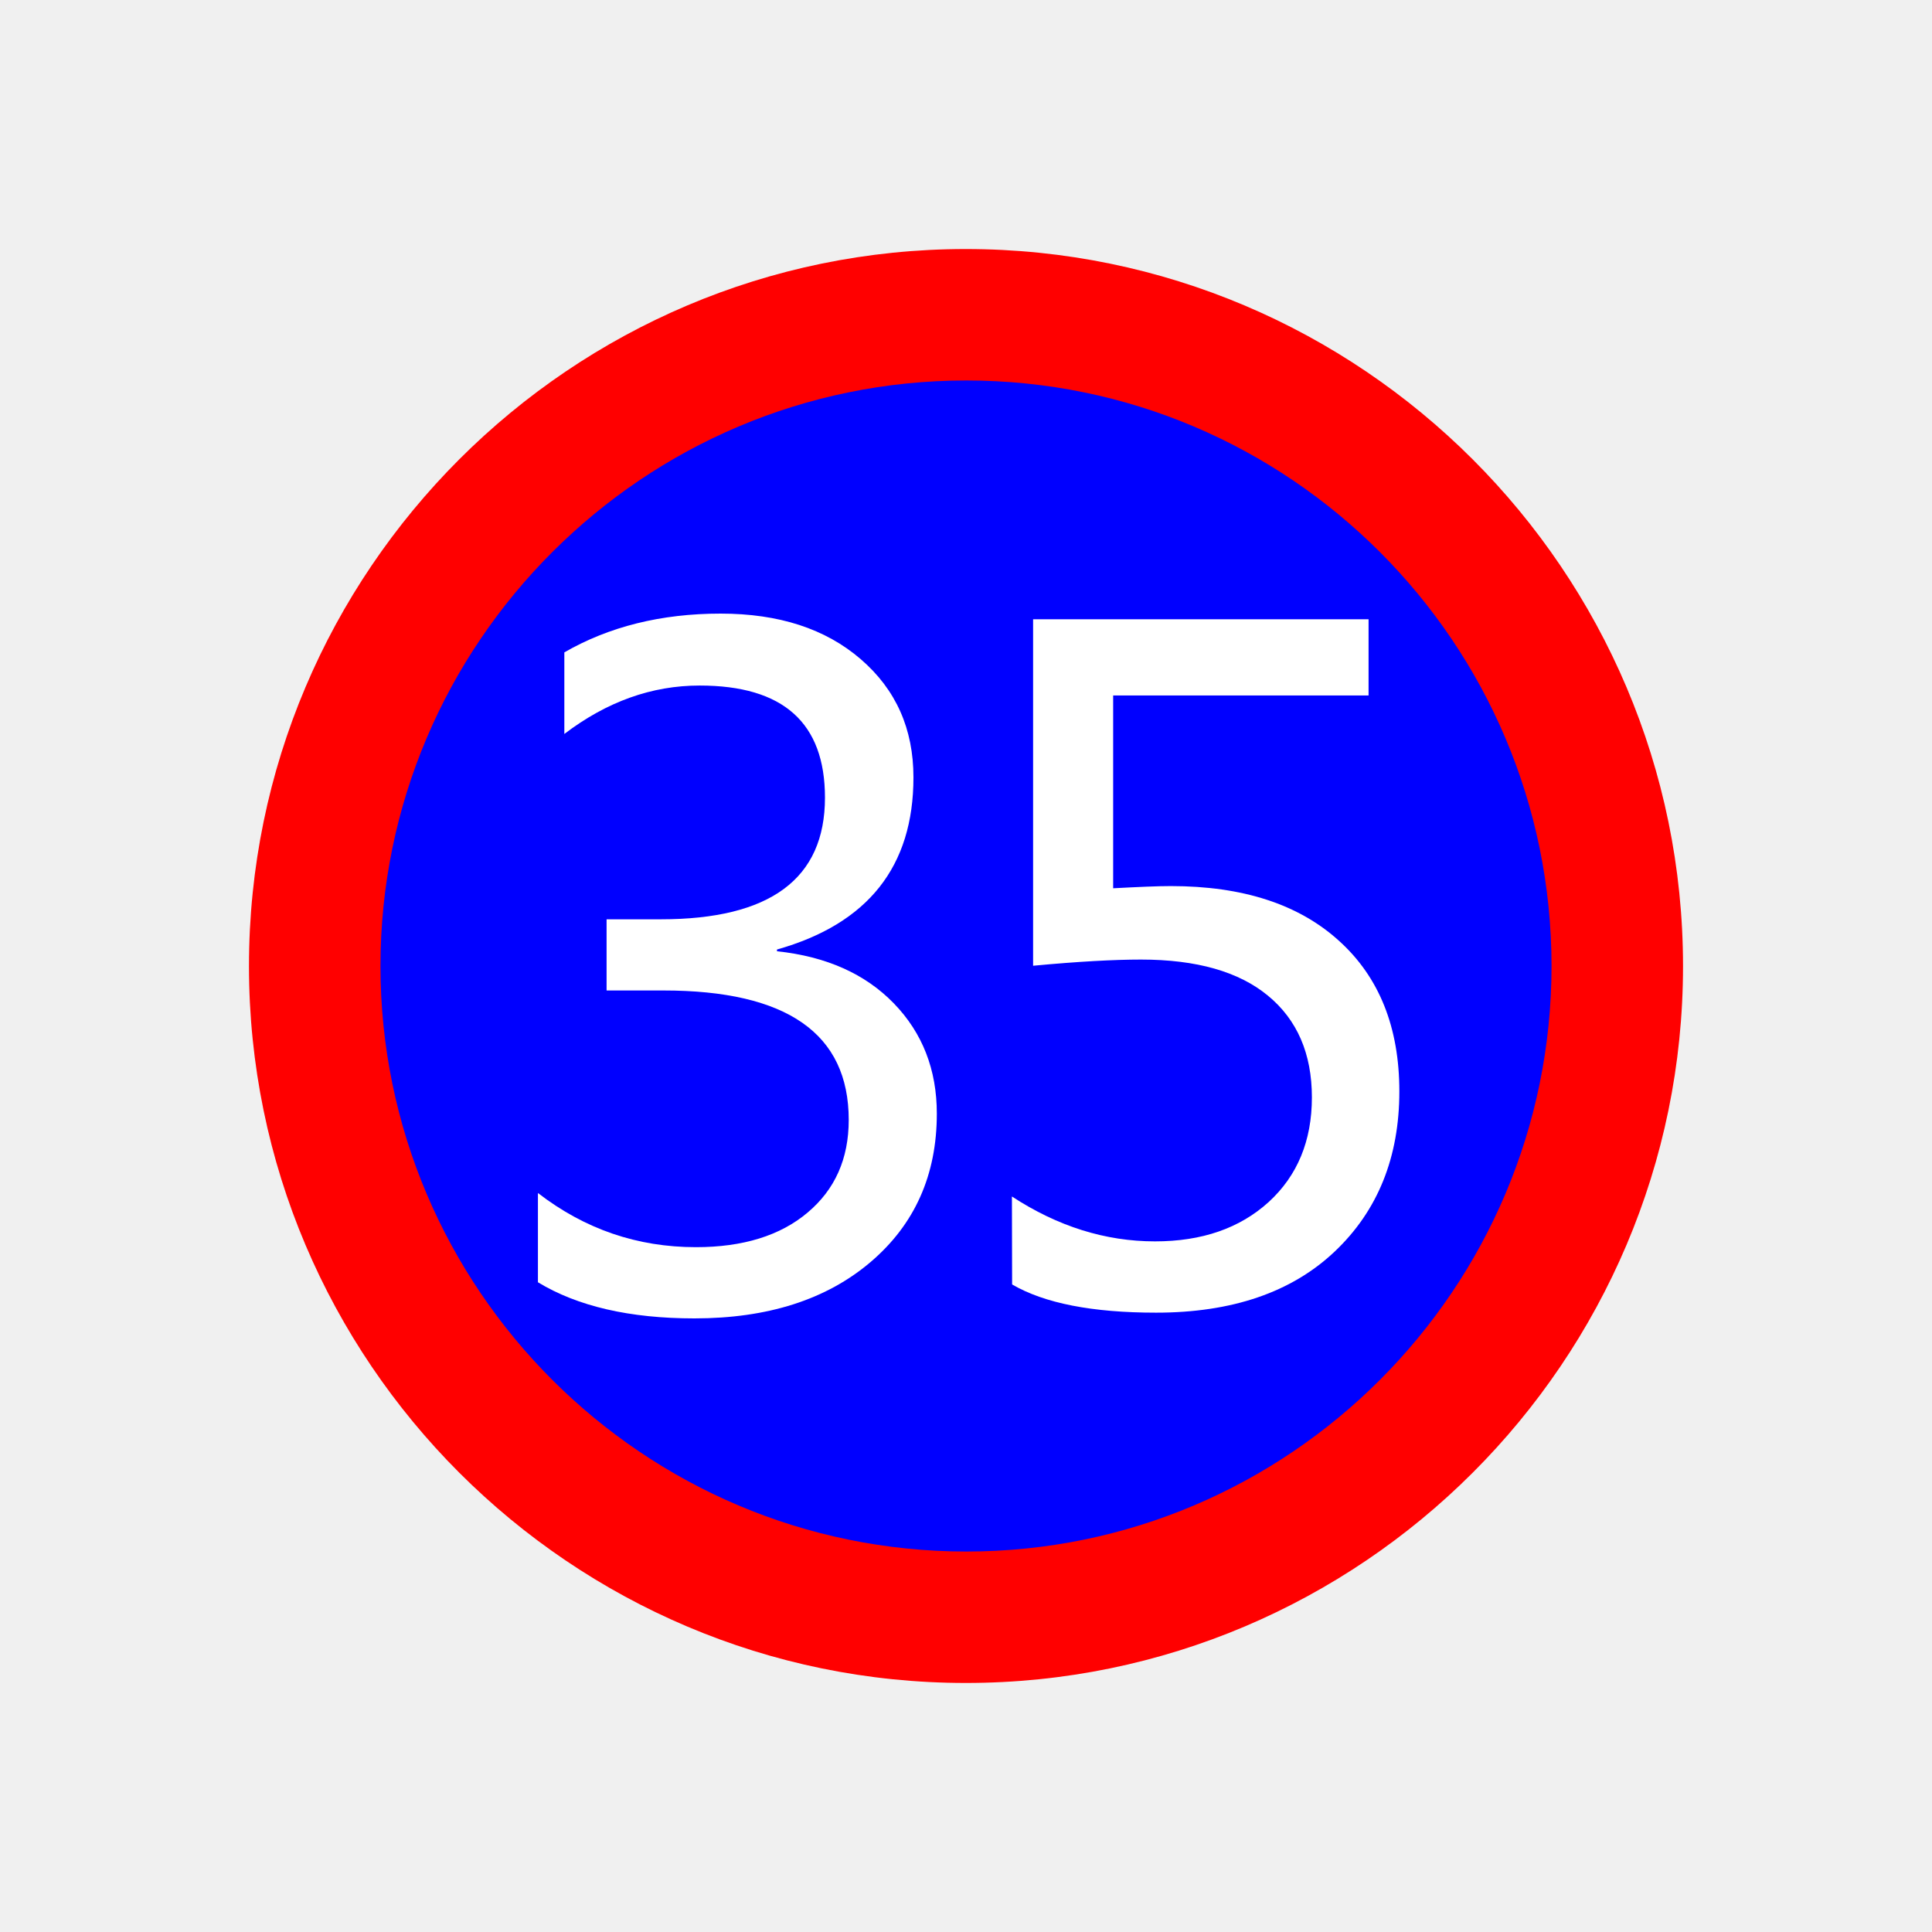
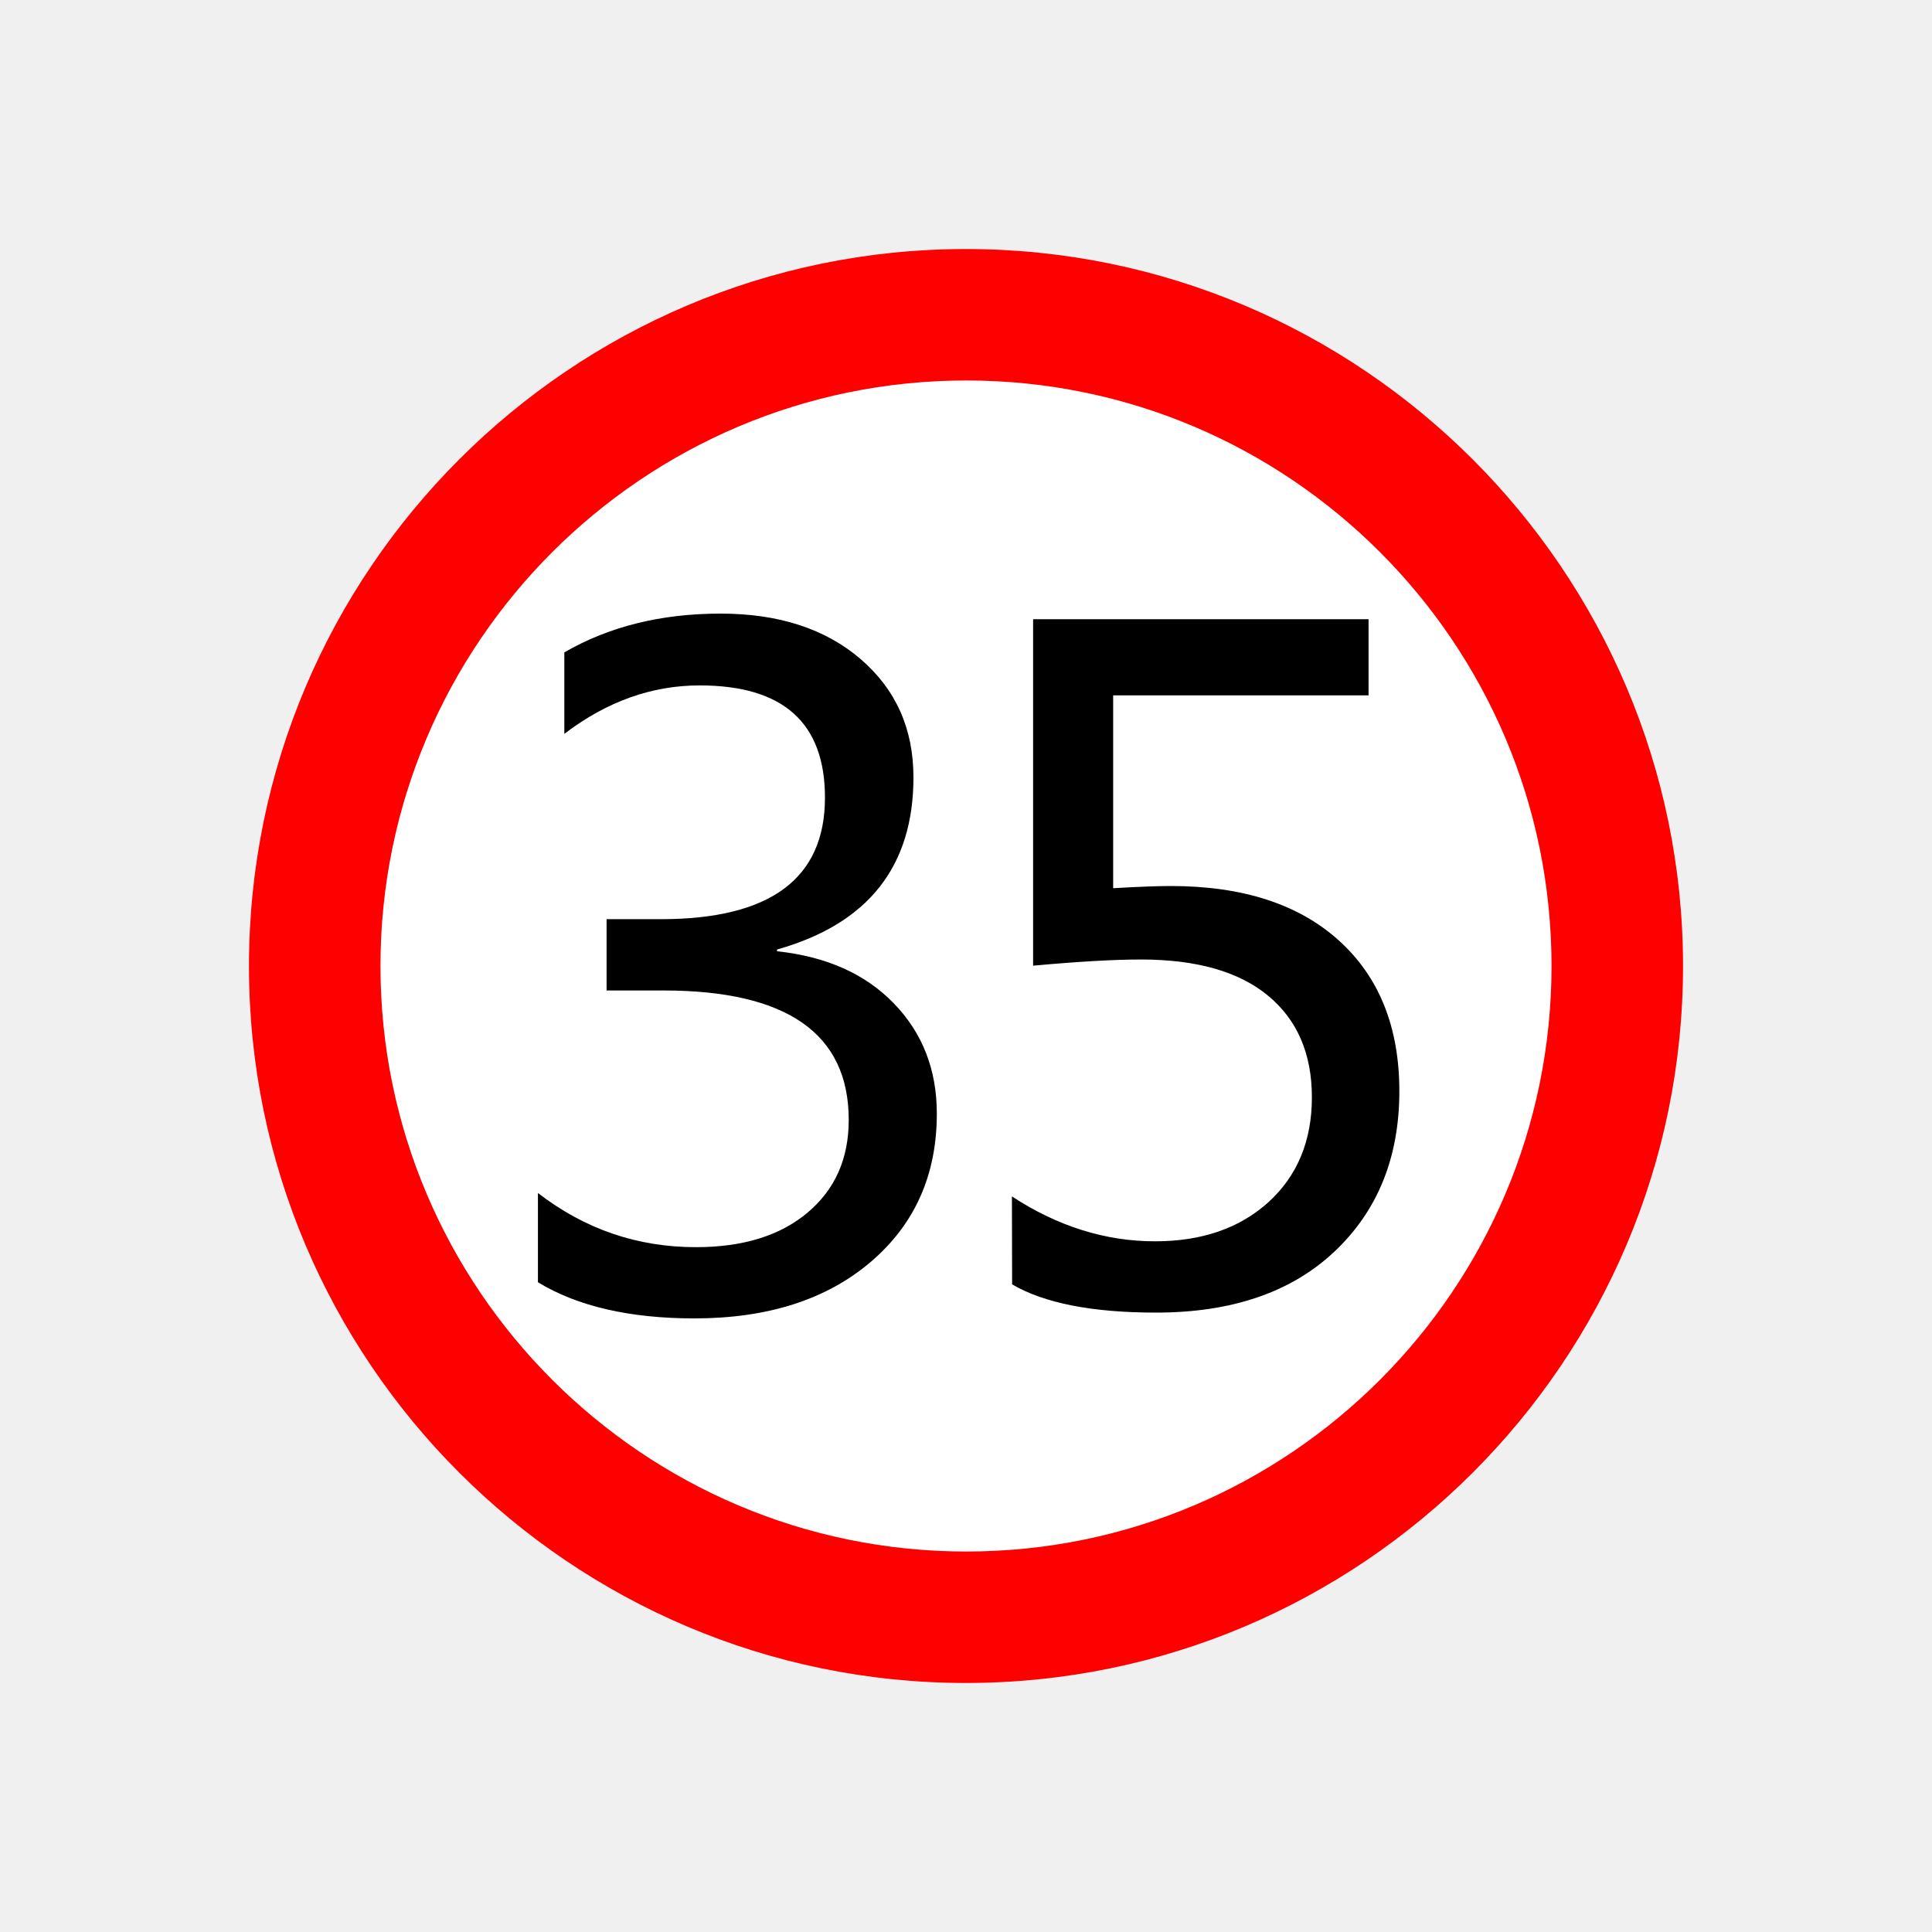
<svg xmlns="http://www.w3.org/2000/svg" version="1.1" id="svg2203" x="0px" y="0px" width="30px" height="30px" viewBox="0 0 30 30" enable-background="new 0 0 30 30" xml:space="preserve">
  <g>
    <path id="path14" fill="#FF0000" d="M3.866,15.002c0,6.136,4.999,11.131,11.131,11.131c6.14,0,11.137-4.996,11.137-11.131   c0-6.139-4.999-11.135-11.137-11.135C8.863,3.867,3.866,8.864,3.866,15.002z" />
-     <path id="path14_1_" fill="#0000FF" d="M5.908,15c0,5.013,4.08,9.092,9.097,9.092c5.014,0,9.087-4.08,9.087-9.092   c0-5.014-4.073-9.092-9.087-9.092C9.987,5.908,5.908,9.987,5.908,15z" />
+     <path id="path14_1_" fill="#FFFFFF" d="M5.908,15c0,5.013,4.08,9.092,9.097,9.092c5.014,0,9.087-4.08,9.087-9.092   c0-5.014-4.073-9.092-9.087-9.092C9.987,5.908,5.908,9.987,5.908,15z" />
    <g>
-       <path fill="#FFFFFF" d="M15.713,18.579c0.711,0.465,1.452,0.697,2.222,0.697c0.729,0,1.317-0.204,1.766-0.612    c0.445-0.408,0.67-0.949,0.67-1.624c0-0.679-0.229-1.206-0.682-1.579c-0.451-0.373-1.109-0.561-1.972-0.561    c-0.415,0-0.973,0.03-1.675,0.096v-5.38h5.209v1.183h-3.966v2.994c0.396-0.021,0.693-0.034,0.896-0.034    c1.117,0,1.987,0.283,2.611,0.85c0.624,0.563,0.937,1.344,0.937,2.338c0,1.023-0.335,1.854-1.005,2.488    c-0.67,0.633-1.595,0.948-2.773,0.948c-0.989,0-1.734-0.146-2.235-0.438L15.713,18.579L15.713,18.579z" />
+       <path d="M15.713,18.578c0.711,0.465,1.452,0.697,2.222,0.697c0.729,0,1.317-0.204,1.766-0.612c0.445-0.408,0.67-0.949,0.67-1.624    c0-0.679-0.229-1.206-0.682-1.579c-0.451-0.373-1.109-0.561-1.972-0.561c-0.415,0-0.973,0.032-1.675,0.096v-5.38h5.209v1.183    h-3.966v2.994c0.396-0.023,0.693-0.034,0.896-0.034c1.117,0,1.987,0.283,2.611,0.848s0.937,1.344,0.937,2.338    c0,1.025-0.335,1.855-1.005,2.488s-1.595,0.95-2.773,0.95c-0.989,0-1.734-0.146-2.235-0.438L15.713,18.578L15.713,18.578z" />
    </g>
    <g>
-       <path fill="#FFFFFF" d="M8.353,18.525c0.727,0.561,1.542,0.841,2.454,0.841c0.729,0,1.309-0.179,1.733-0.537    c0.426-0.358,0.639-0.837,0.639-1.439c0-1.34-0.959-2.01-2.878-2.01H9.419v-1.105h0.841c1.7,0,2.55-0.629,2.55-1.889    c0-1.162-0.647-1.741-1.946-1.741c-0.743,0-1.442,0.25-2.101,0.752V10.13c0.693-0.399,1.501-0.602,2.427-0.602    c0.902,0,1.627,0.234,2.176,0.708c0.547,0.472,0.818,1.083,0.818,1.835c0,1.385-0.707,2.274-2.119,2.673v0.027    c0.768,0.082,1.371,0.352,1.815,0.81s0.667,1.029,0.667,1.712c0,0.953-0.343,1.72-1.029,2.304s-1.599,0.875-2.736,0.875    c-1.002,0-1.813-0.187-2.429-0.561L8.353,18.525L8.353,18.525z" />
+       <path d="M8.353,18.525c0.727,0.561,1.542,0.841,2.454,0.841c0.729,0,1.309-0.179,1.733-0.537c0.426-0.358,0.639-0.837,0.639-1.439    c0-1.34-0.959-2.01-2.878-2.01H9.419v-1.107h0.841c1.7,0,2.55-0.629,2.55-1.887c0-1.162-0.647-1.743-1.946-1.743    c-0.743,0-1.442,0.25-2.101,0.752V10.13c0.693-0.401,1.501-0.602,2.427-0.602c0.902,0,1.627,0.236,2.176,0.708    c0.547,0.472,0.818,1.083,0.818,1.835c0,1.385-0.707,2.276-2.119,2.673v0.027c0.768,0.082,1.371,0.352,1.815,0.81    s0.667,1.029,0.667,1.712c0,0.953-0.343,1.72-1.029,2.304c-0.686,0.584-1.599,0.875-2.736,0.875c-1.002,0-1.813-0.187-2.429-0.561    L8.353,18.525L8.353,18.525z" />
    </g>
  </g>
</svg>
